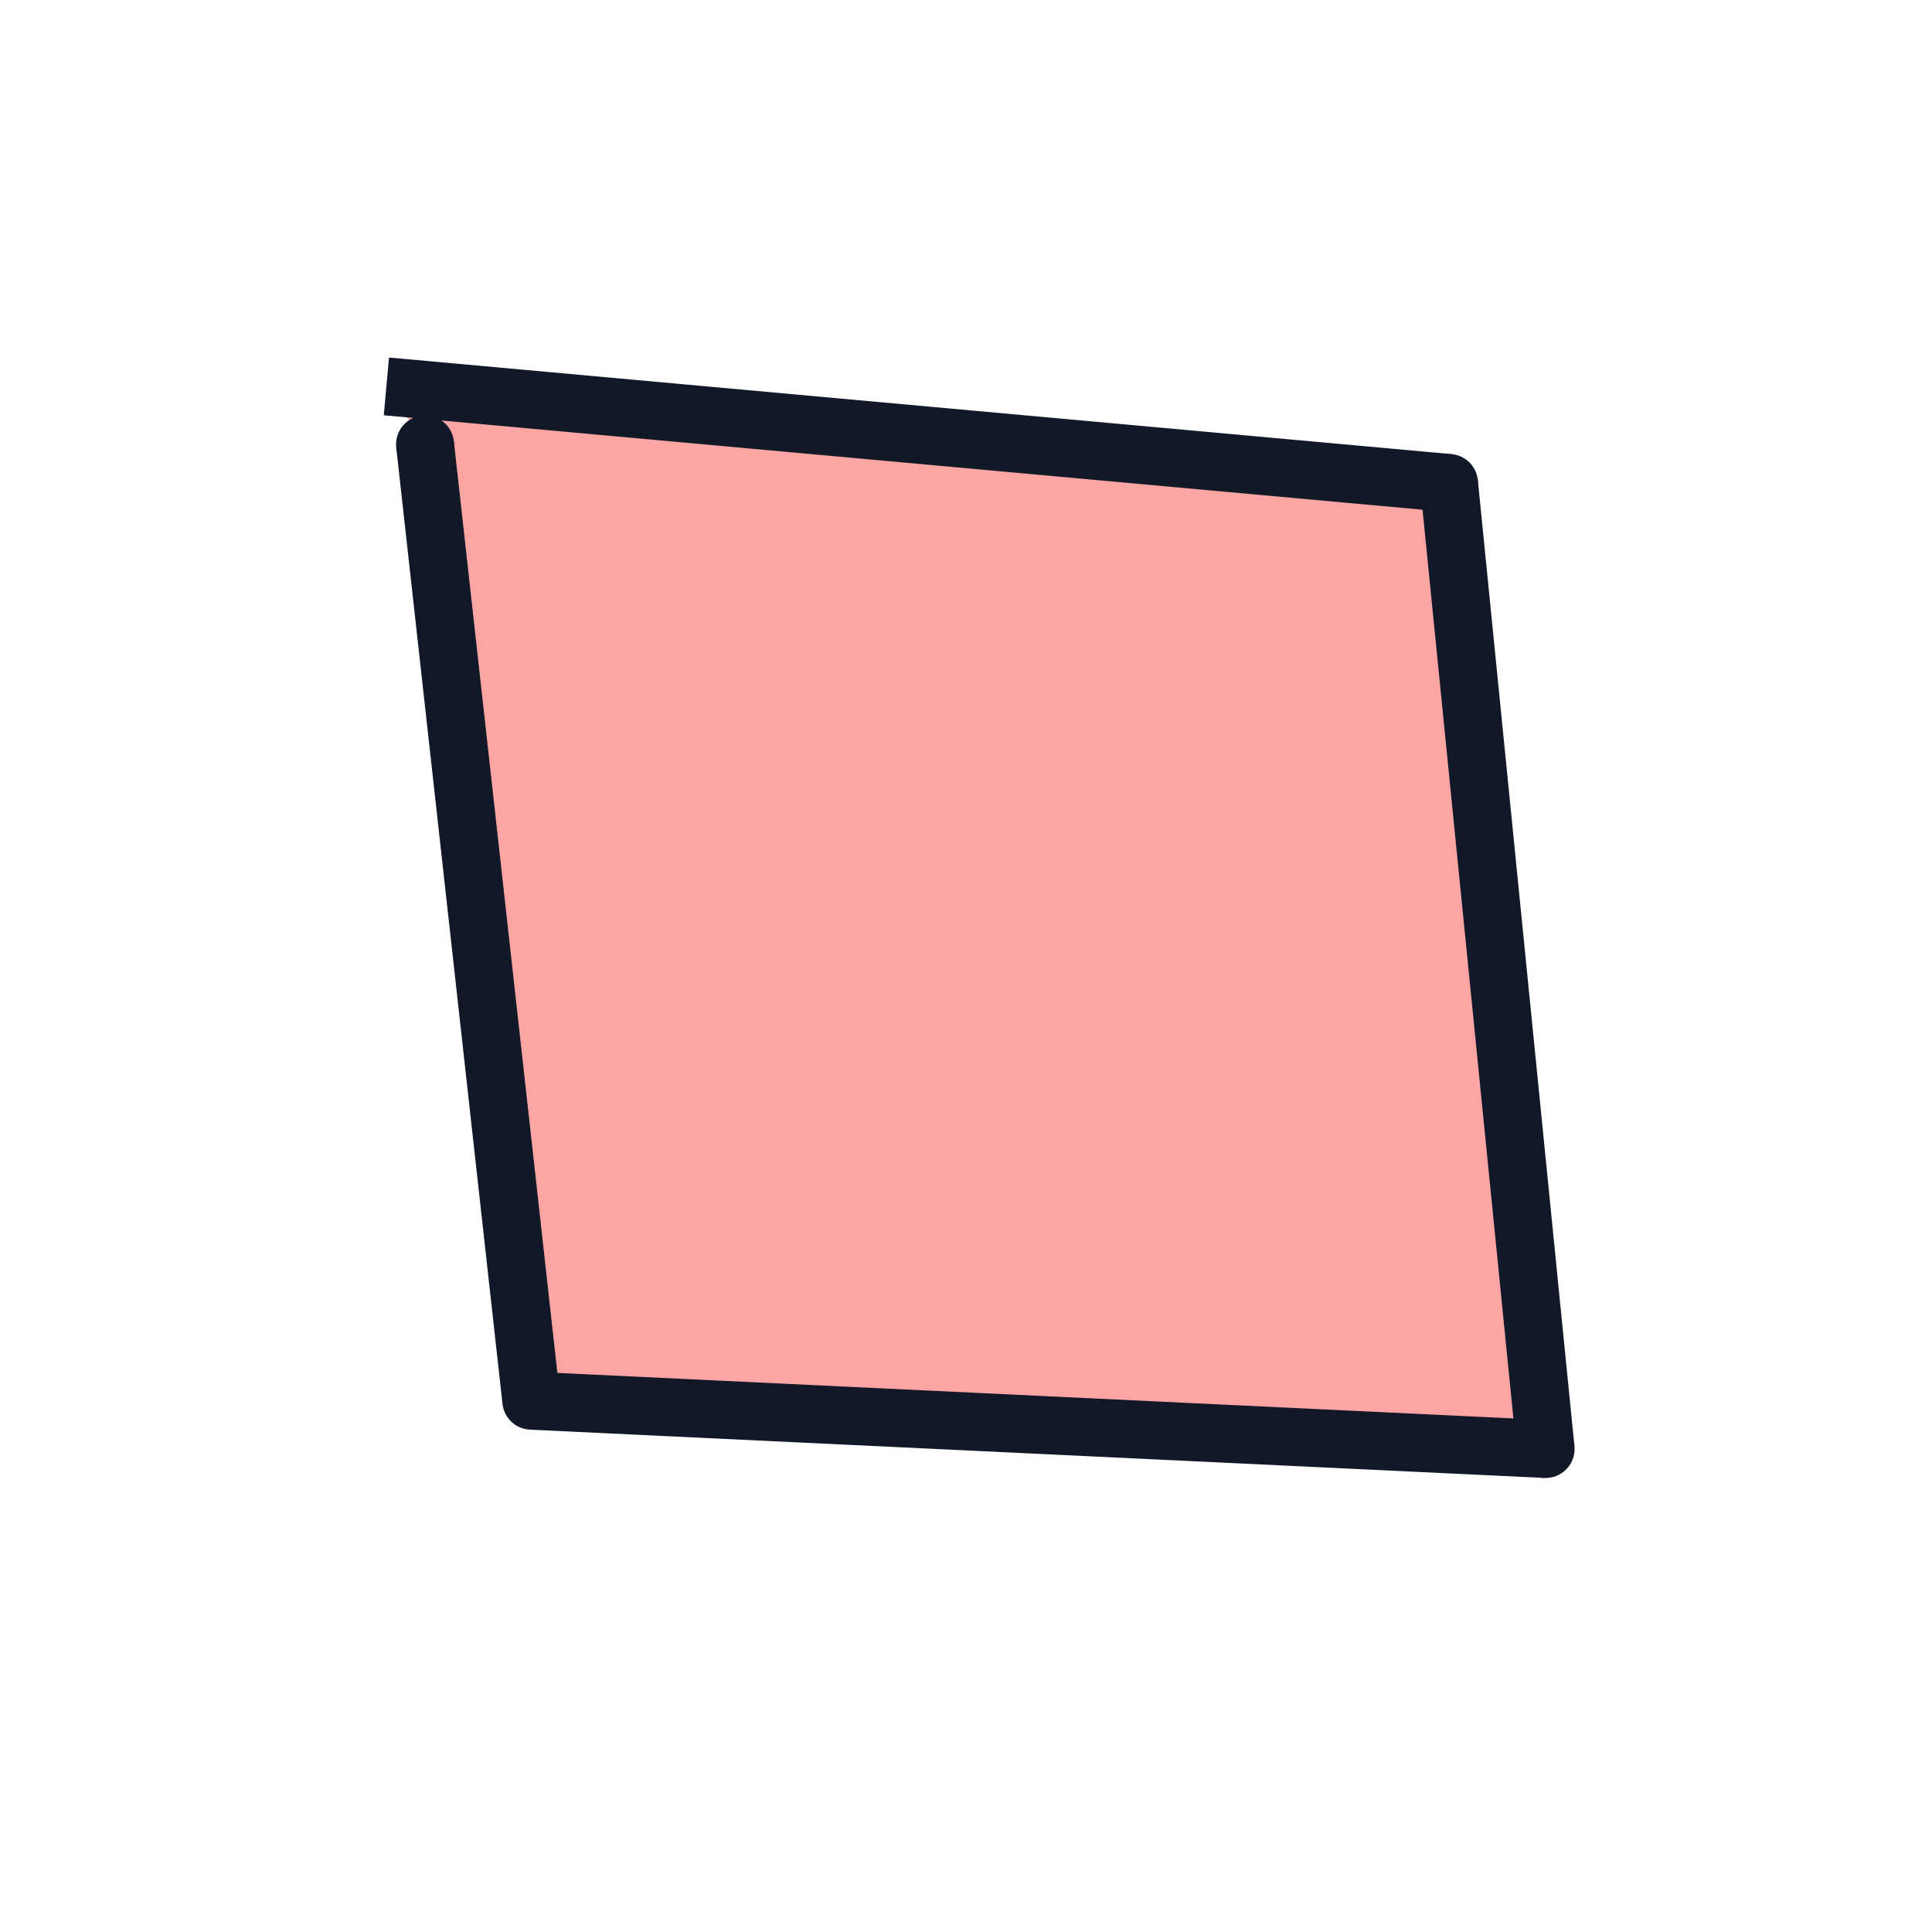
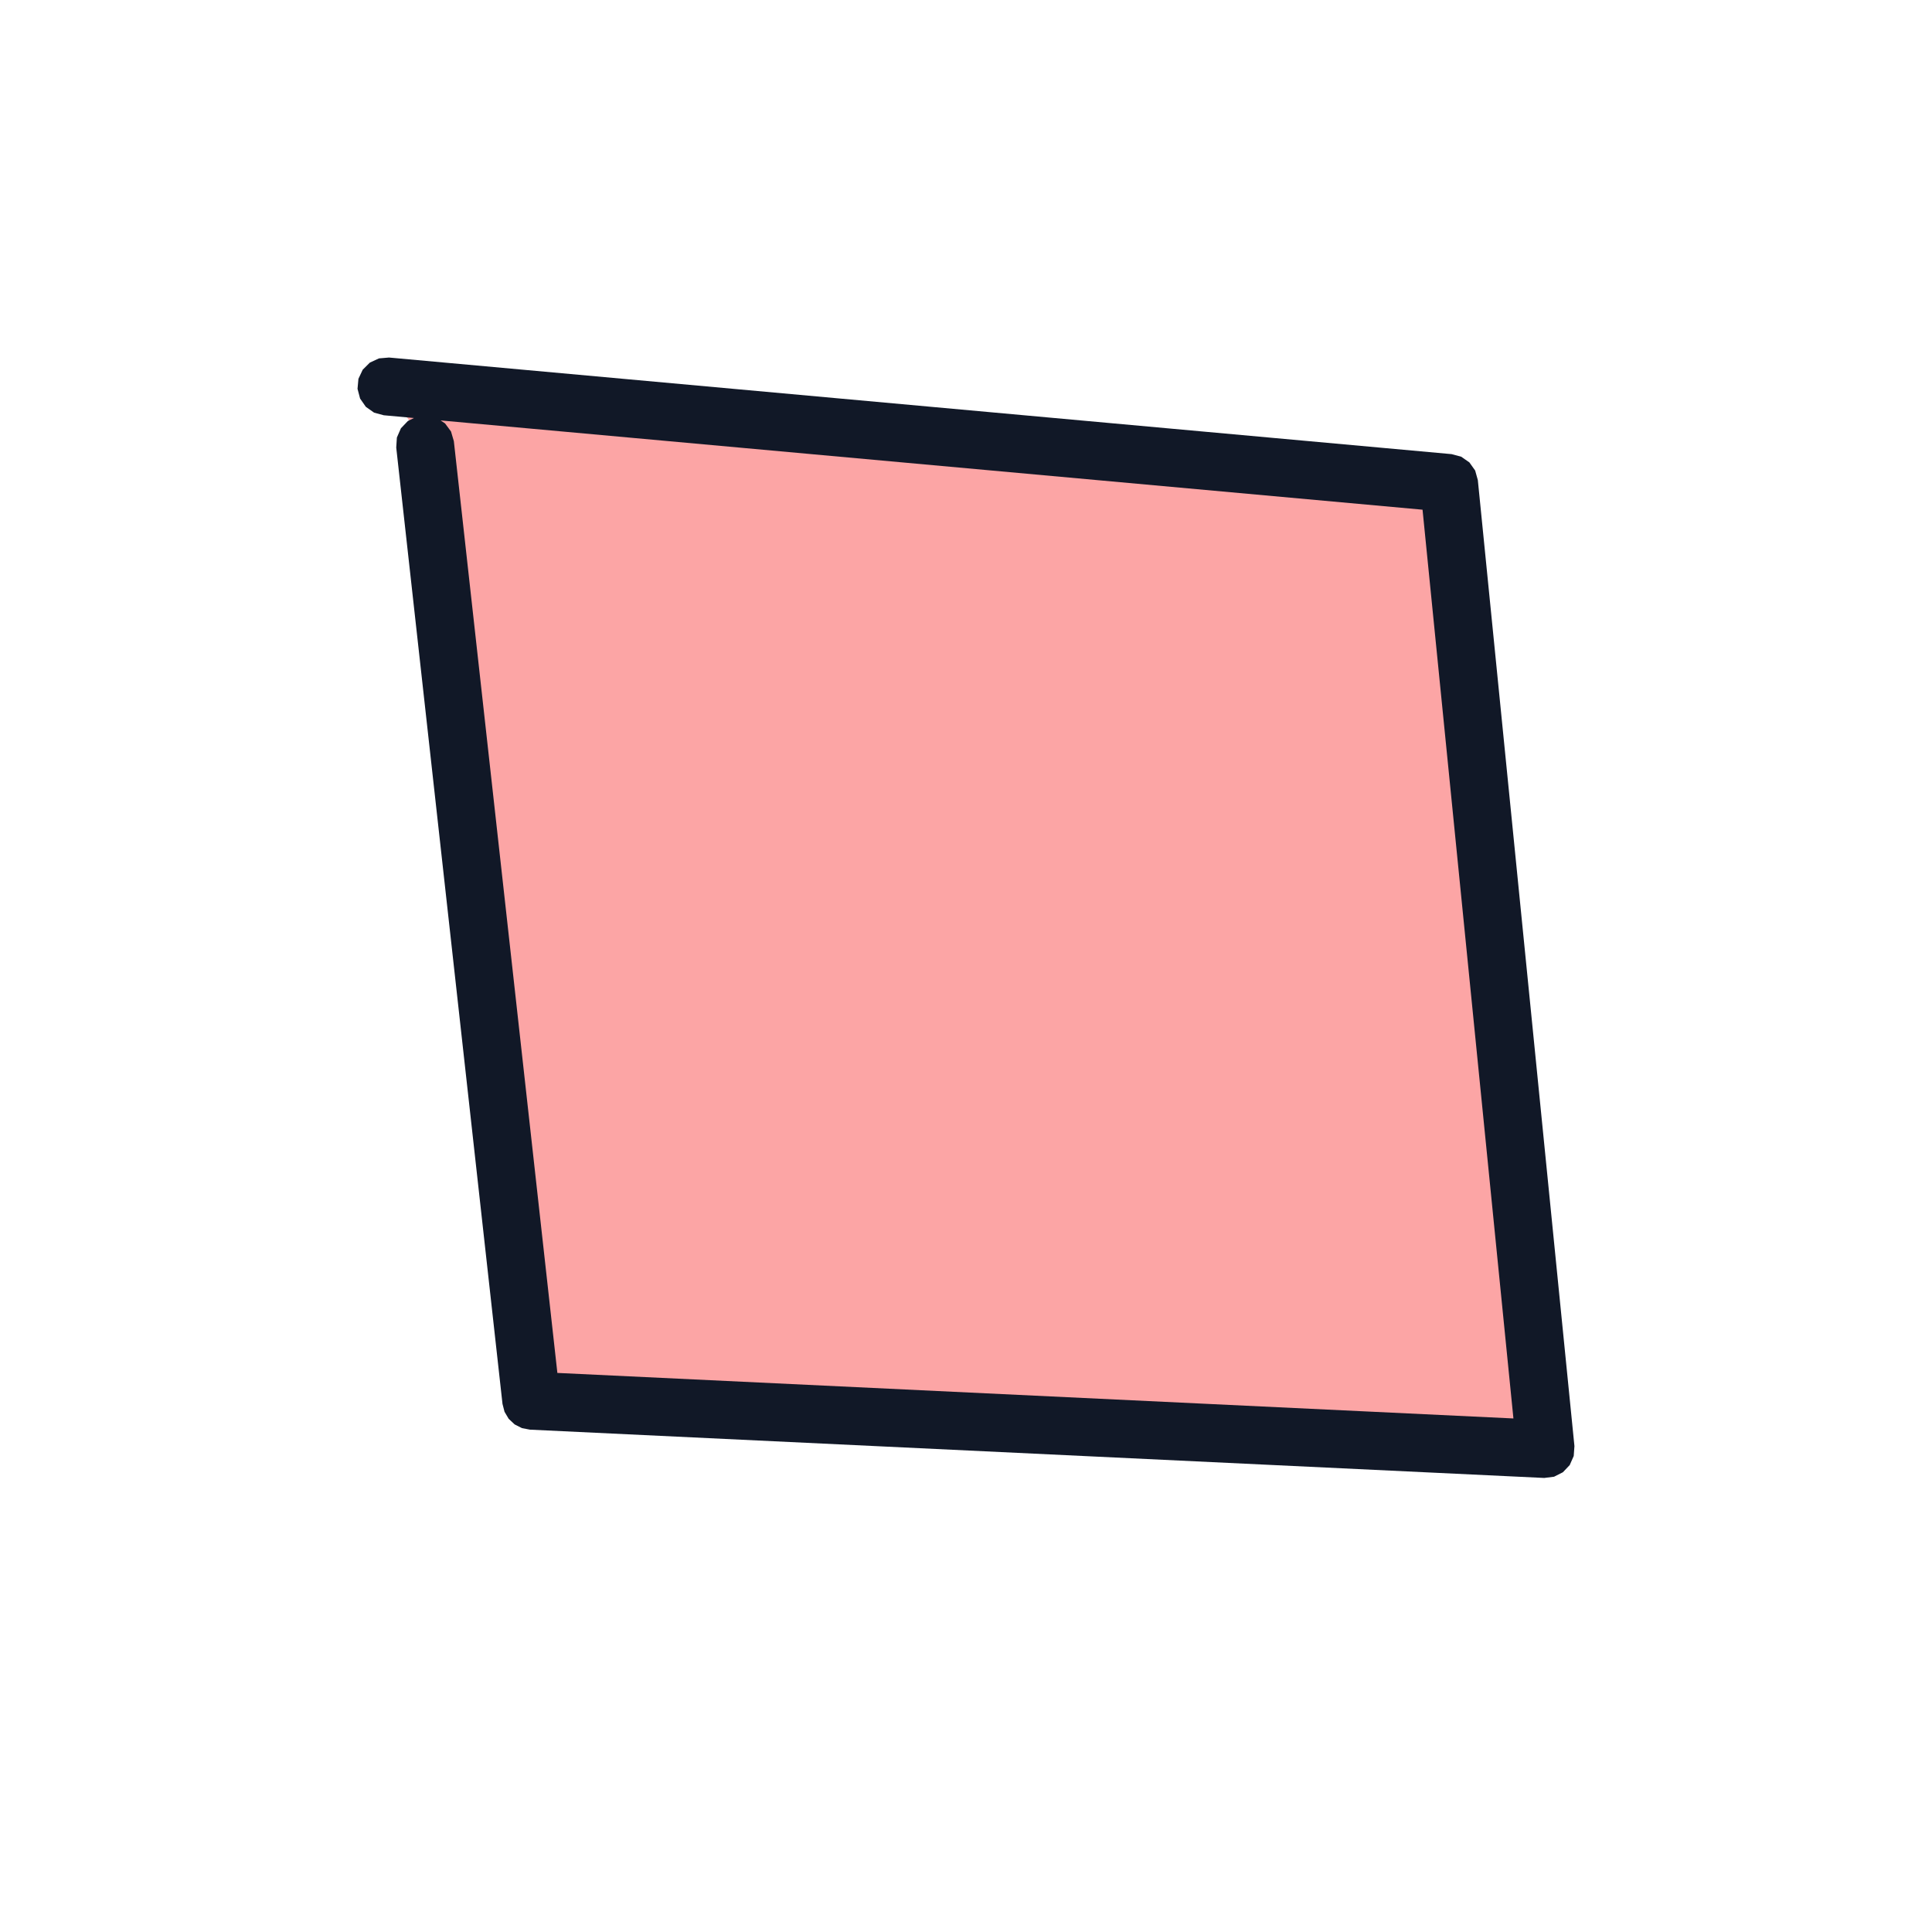
<svg xmlns="http://www.w3.org/2000/svg" width="200" height="200" viewBox="0 0 200 200">
  <path d="M40 40 L150 50 L160 150 L55 145 L44 46 Z" fill="#fca5a5" />
-   <path d="M39.728 42.988 L149.728 52.988 L150.272 47.012 L40.272 37.012 Z" fill="#111827" />
-   <path d="M153 50 C153 51.657 151.657 53 150 53 C148.343 53 147 51.657 147 50 C147 48.343 148.343 47 150 47 C151.657 47 153 48.343 153 50 Z" fill="#111827" />
-   <path d="M147.015 50.299 L157.015 150.299 L162.985 149.701 L152.985 49.701 Z" fill="#111827" />
-   <path d="M163 150 C163 151.657 161.657 153 160 153 C158.343 153 157 151.657 157 150 C157 148.343 158.343 147 160 147 C161.657 147 163 148.343 163 150 Z" fill="#111827" />
-   <path d="M160.143 147.003 L55.143 142.003 L54.857 147.997 L159.857 152.997 Z" fill="#111827" />
-   <path d="M58 145 C58 146.657 56.657 148 55 148 C53.343 148 52 146.657 52 145 C52 143.343 53.343 142 55 142 C56.657 142 58 143.343 58 145 Z" fill="#111827" />
-   <path d="M57.982 144.669 L46.982 45.669 L41.018 46.331 L52.018 145.331 Z" fill="#111827" />
-   <path d="M47 46 C47 47.657 45.657 49 44 49 C42.343 49 41 47.657 41 46 C41 44.343 42.343 43 44 43 C45.657 43 47 44.343 47 46 Z" fill="#111827" />
+   <path d="M39.728 42.988 L147.261 52.763 L156.669 146.838 L57.699 142.125 L46.982 45.669 L46.982 45.669 L46.689 44.669 L46.071 43.83 L45.204 43.252 L44.191 43.006 L43.156 43.121 L42.222 43.583 L41.503 44.337 L41.085 45.292 L41.018 46.331 L41.018 46.331 L52.018 145.331 L52.229 146.149 L52.659 146.876 L53.275 147.454 L54.028 147.838 L54.857 147.997 L159.857 152.997 L160.875 152.87 L161.791 152.407 L162.497 151.663 L162.911 150.725 L162.985 149.701 L152.985 49.701 L152.708 48.709 L152.112 47.869 L151.266 47.28 L150.272 47.012 L40.272 37.012 L40.272 37.012 L39.233 37.1 L38.288 37.537 L37.548 38.271 L37.105 39.214 L37.011 40.251 L37.277 41.259 L37.871 42.114 L38.723 42.715 L39.728 42.988 Z" fill="#111827" />
</svg>
